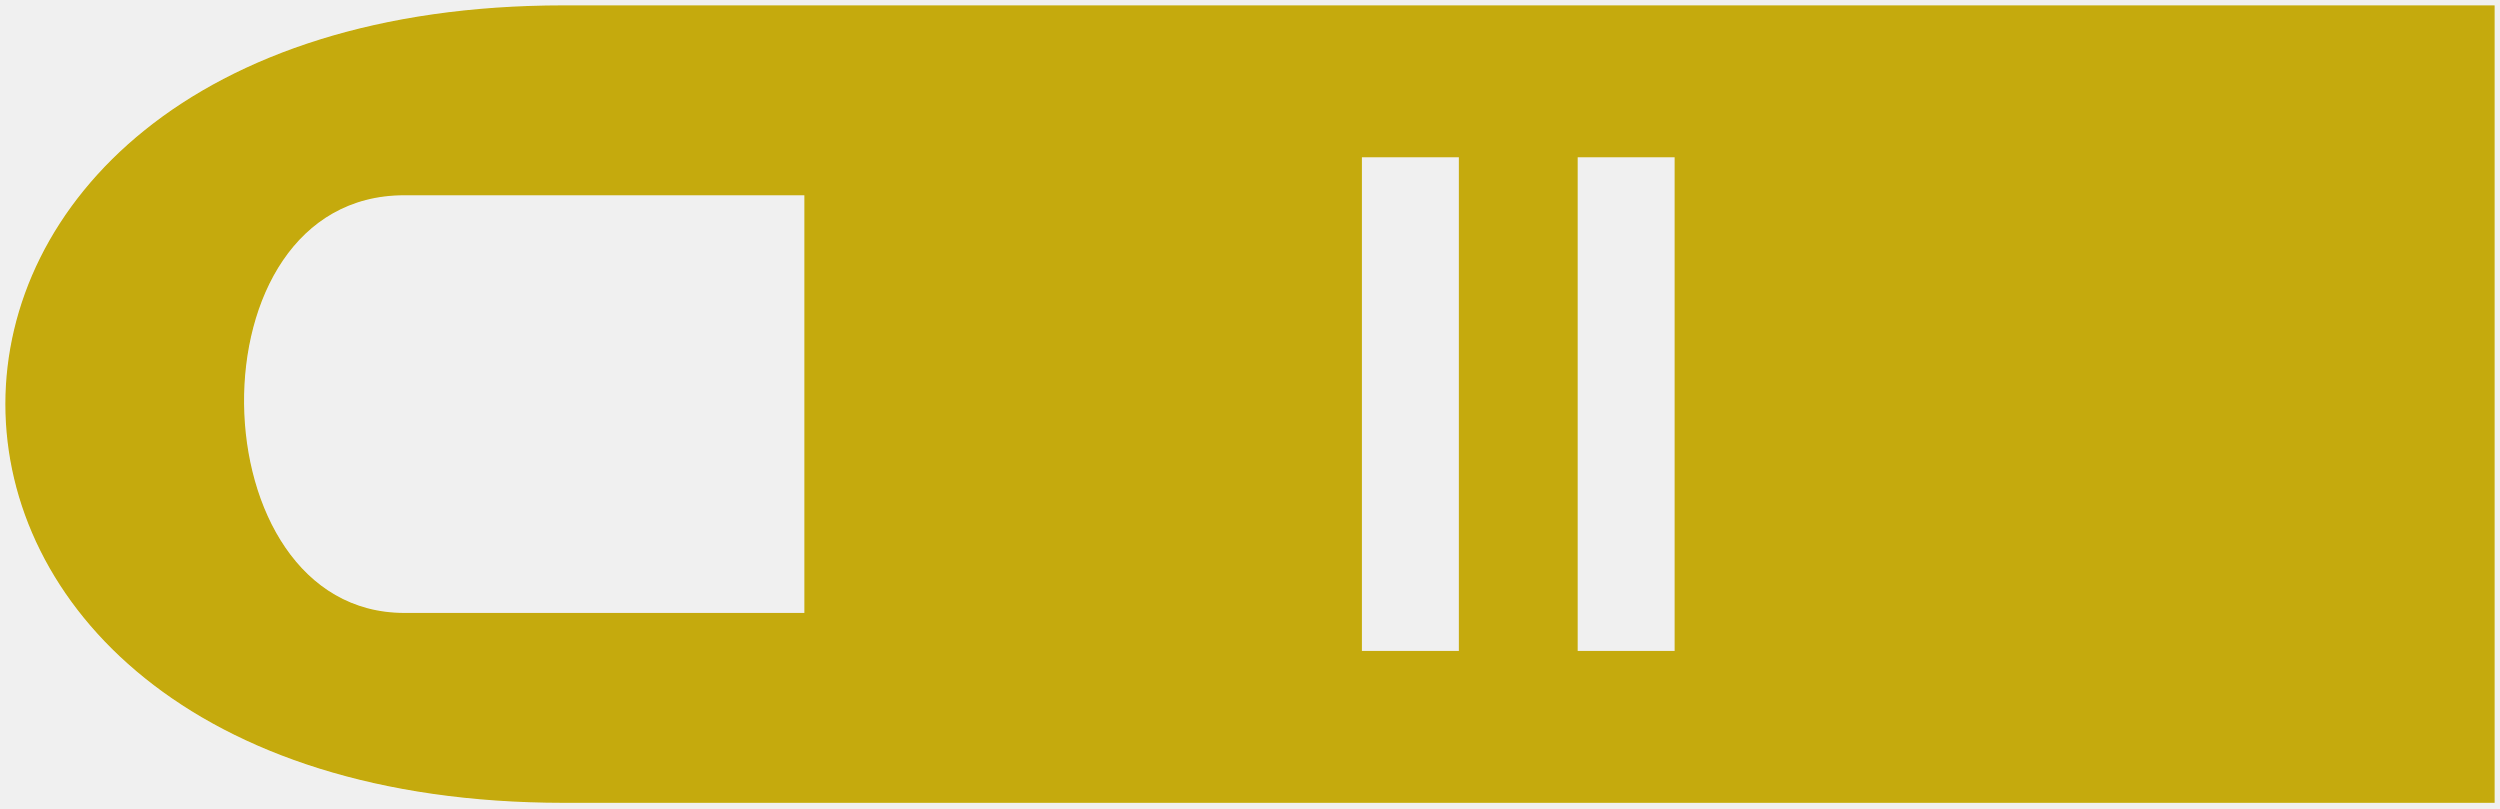
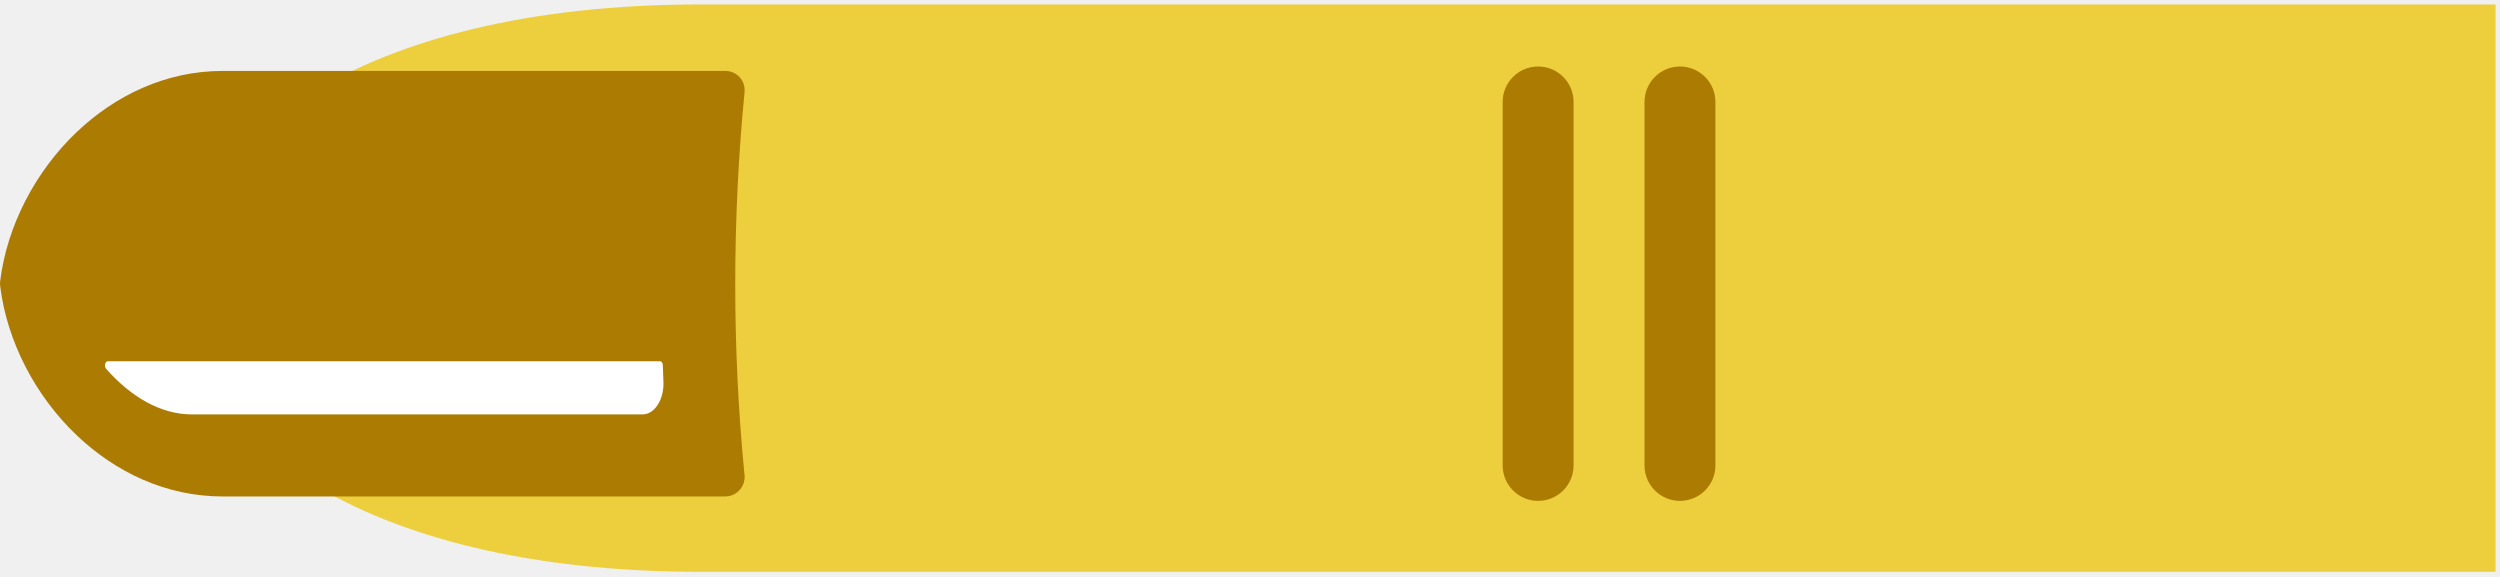
- <svg xmlns="http://www.w3.org/2000/svg" width="232px" height="75px" viewBox="0 0 232 75" version="1.1">
-   <filter id="filter-1">
-     <feColorMatrix in="SourceGraphic" type="matrix" values="0 0 0 0 0.555 0 0 0 0 0.401 0 0 0 0 0.002 0 0 0 1 0" />
+ <svg xmlns="http://www.w3.org/2000/svg" height="65" viewBox="0 0 282 65" width="282">
+   <filter id="a">
+     <feColorMatrix in="SourceGraphic" type="matrix" values="0 0 0 0 0.849 0 0 0 0 0.625 0 0 0 0 0.046 0 0 0 1 0" />
  </filter>
-   <g id="Page-1" stroke="none" stroke-width="1" fill="none" fill-rule="evenodd">
-     <g filter="url(#filter-1)" id="gold-finger">
-       <g transform="translate(116, 37.5) rotate(270) translate(-116, -37.5) translate(78.5, -78.5)">
-         <path d="M74.5,52.306 L74.5,231.5 L0.5,231.5 L0.5,52.306 C0.5,-16.769 74.5,-16.769 74.5,52.306 Z M56.881,37.52 L56.881,74.647 L18.119,74.647 L18.119,37.52 C18.119,18.113 56.881,17.27 56.881,37.52 Z M14.595,146.407 L60.405,146.407 L60.405,155.407 L14.595,155.407 L14.595,146.407 Z M14.595,126.382 L60.405,126.382 L60.405,135.382 L14.595,135.382 L14.595,126.382 Z" id="Shape" fill="#000000" />
-       </g>
+   <g fill="none" fill-rule="evenodd">
+     <g filter="url(#a)">
+       <path d="m64.802 59.034v202.466h-64v-202.466c0-78.046 64-78.046 64 0z" fill="#000" transform="matrix(0 -1 1 0 20 65.30247)" />
+     </g>
+     <g transform="matrix(0 -1 1 0 -.720165 56.97737)">
+       <path d="m42.077 9.367c-4.479-4.707-10.649-7.878-16.839-8.631-.195-.023-.385-.02-.57.008-6.172.768-12.322 3.931-16.789 8.626-4.167 4.378-6.903 10.092-6.903 16.461v56.672c0 1.396 1.255 2.425 2.611 2.182 7.025-.685 14.14-1.029 21.343-1.029 7.218 0 14.43.349 21.63 1.049 1.373.128 2.416-.894 2.416-2.199v-56.677c0-6.372-2.736-12.086-6.9-16.461z" fill="#ac7c02" fill-rule="nonzero" />
+       <path d="m15.382 12.686c.276-.242.848-.11.848.196v62.282c0 .174-.197.317-.449.322l-2.07.075c-1.924 0-3.481-1.06-3.481-2.369v-50.789c0-3.588 1.991-6.923 5.152-9.717" fill="#fff" />
+     </g>
+     <g fill="#ac7c02">
+       <rect height="49" rx="4" width="8" x="185.5" y="7.5" />
+       <rect height="49" rx="4" width="8" x="169.5" y="7.5" />
    </g>
  </g>
</svg>
